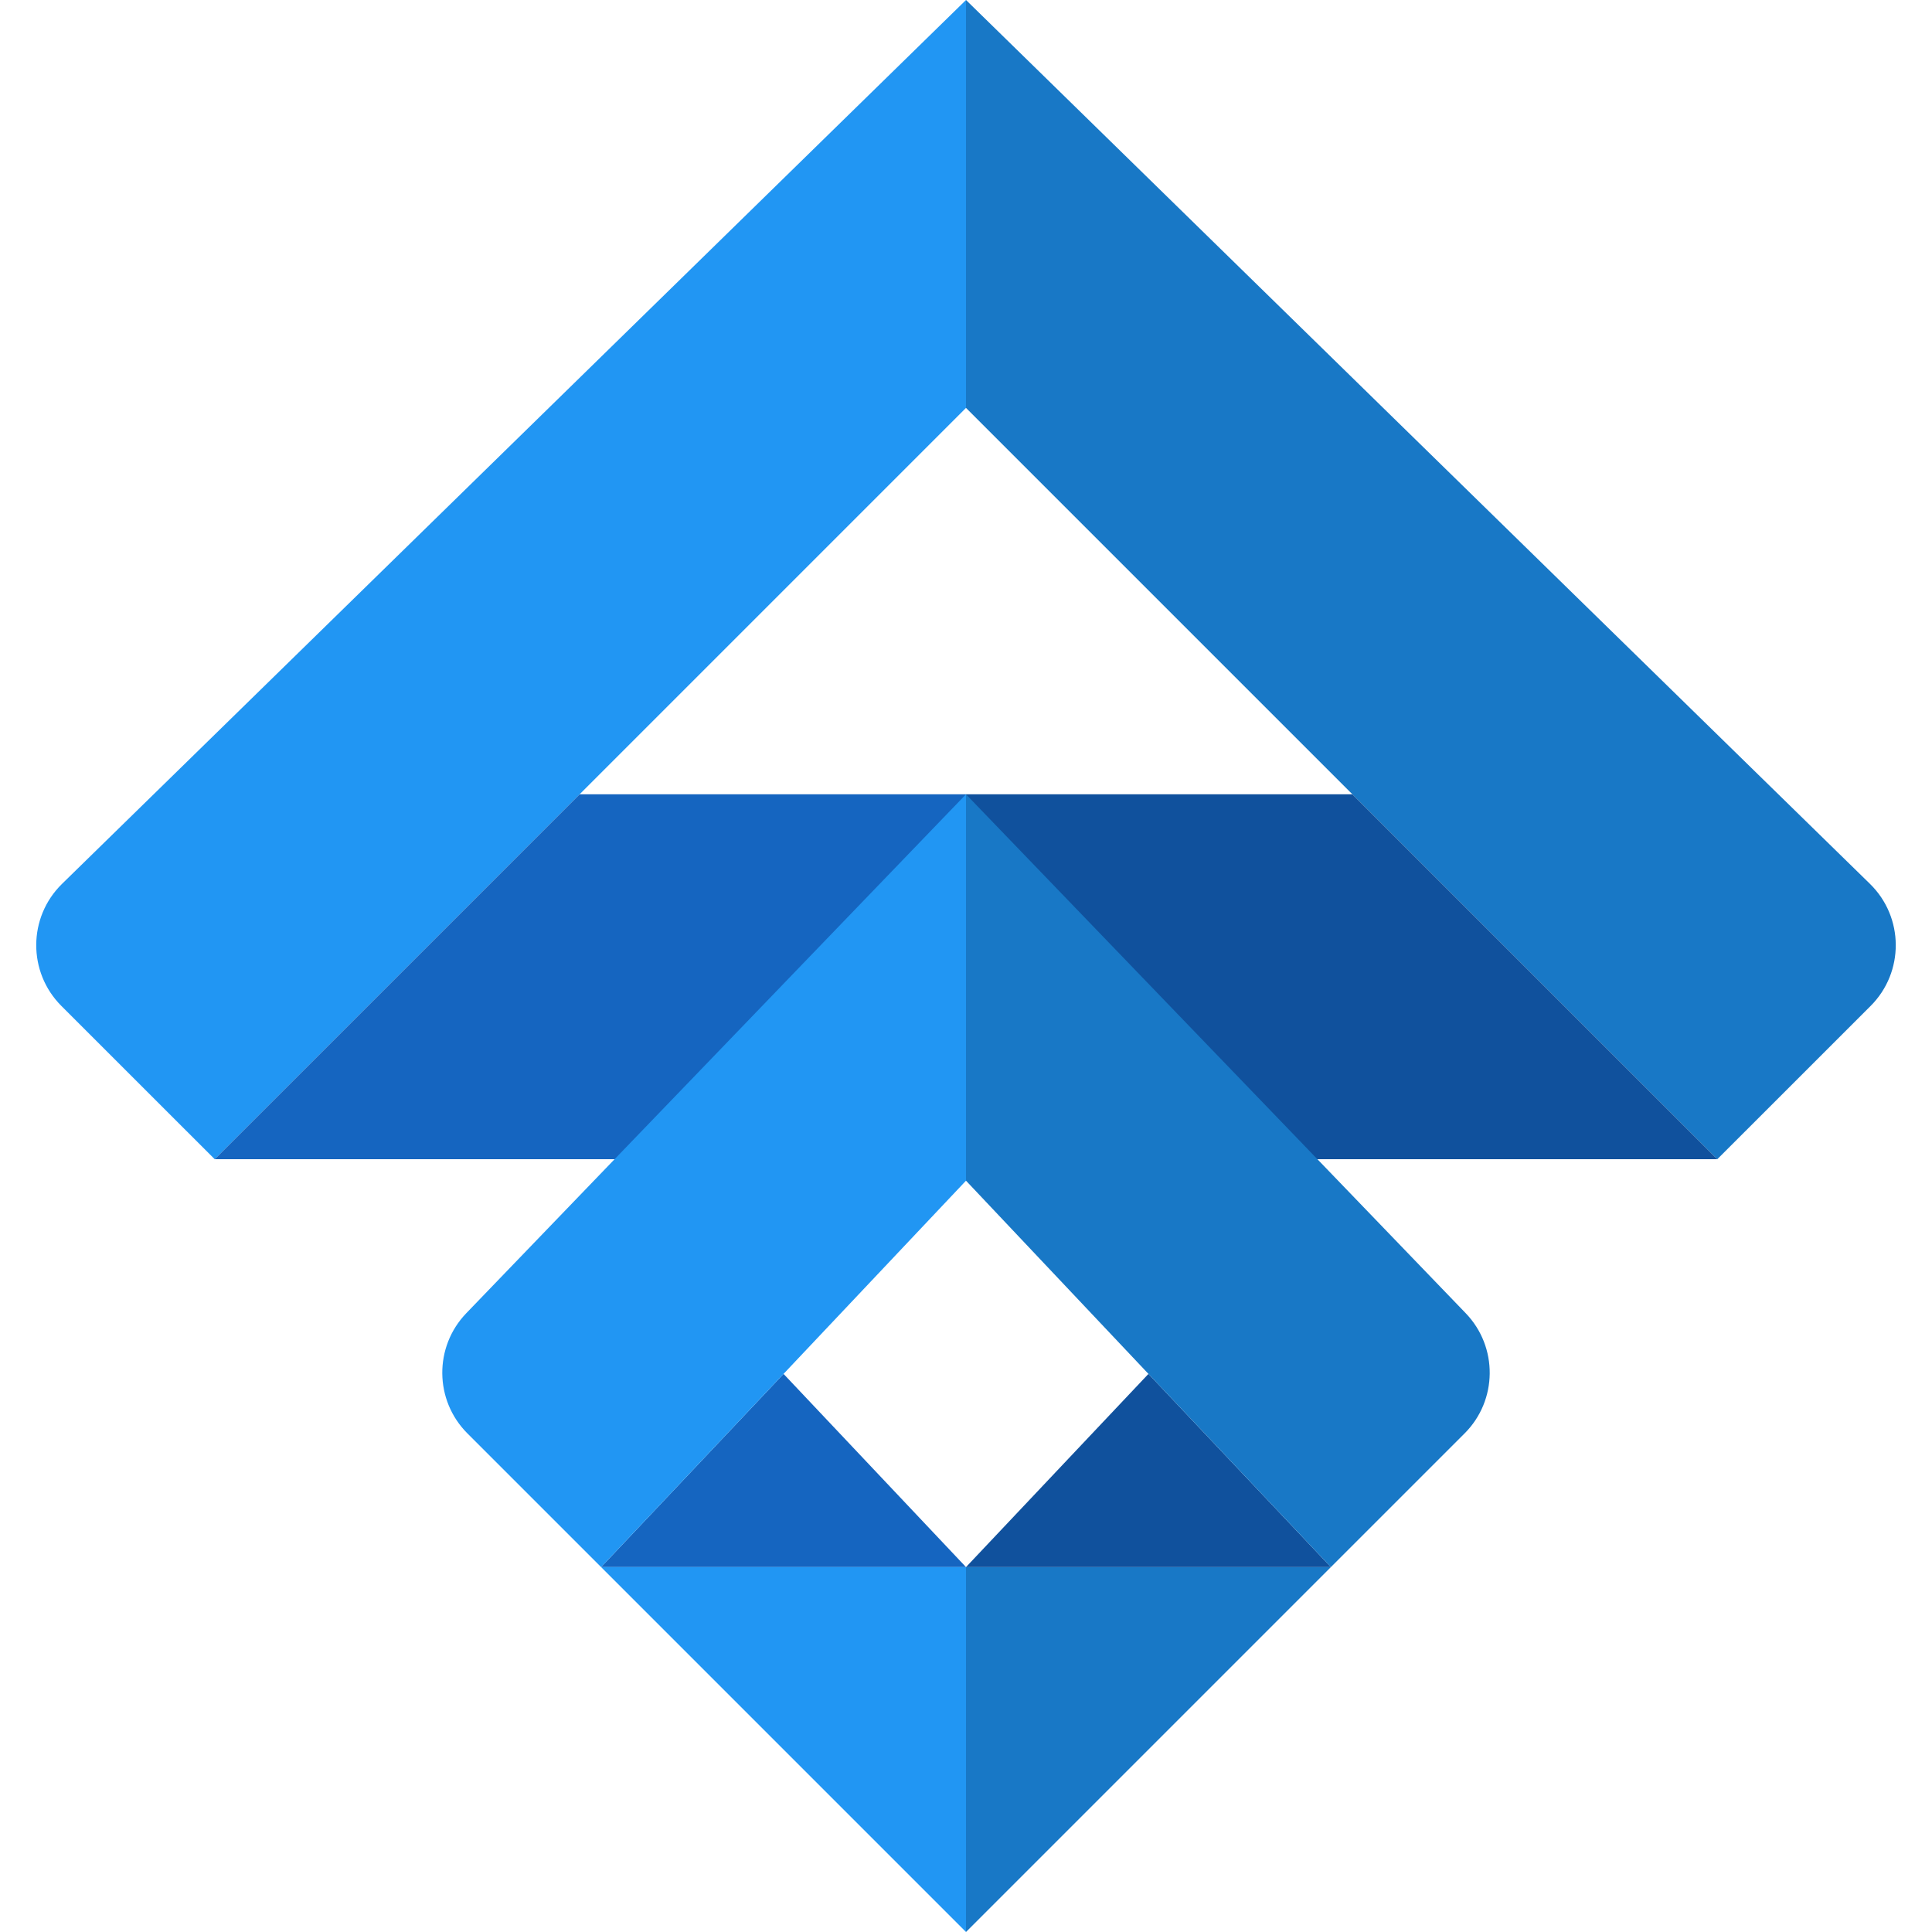
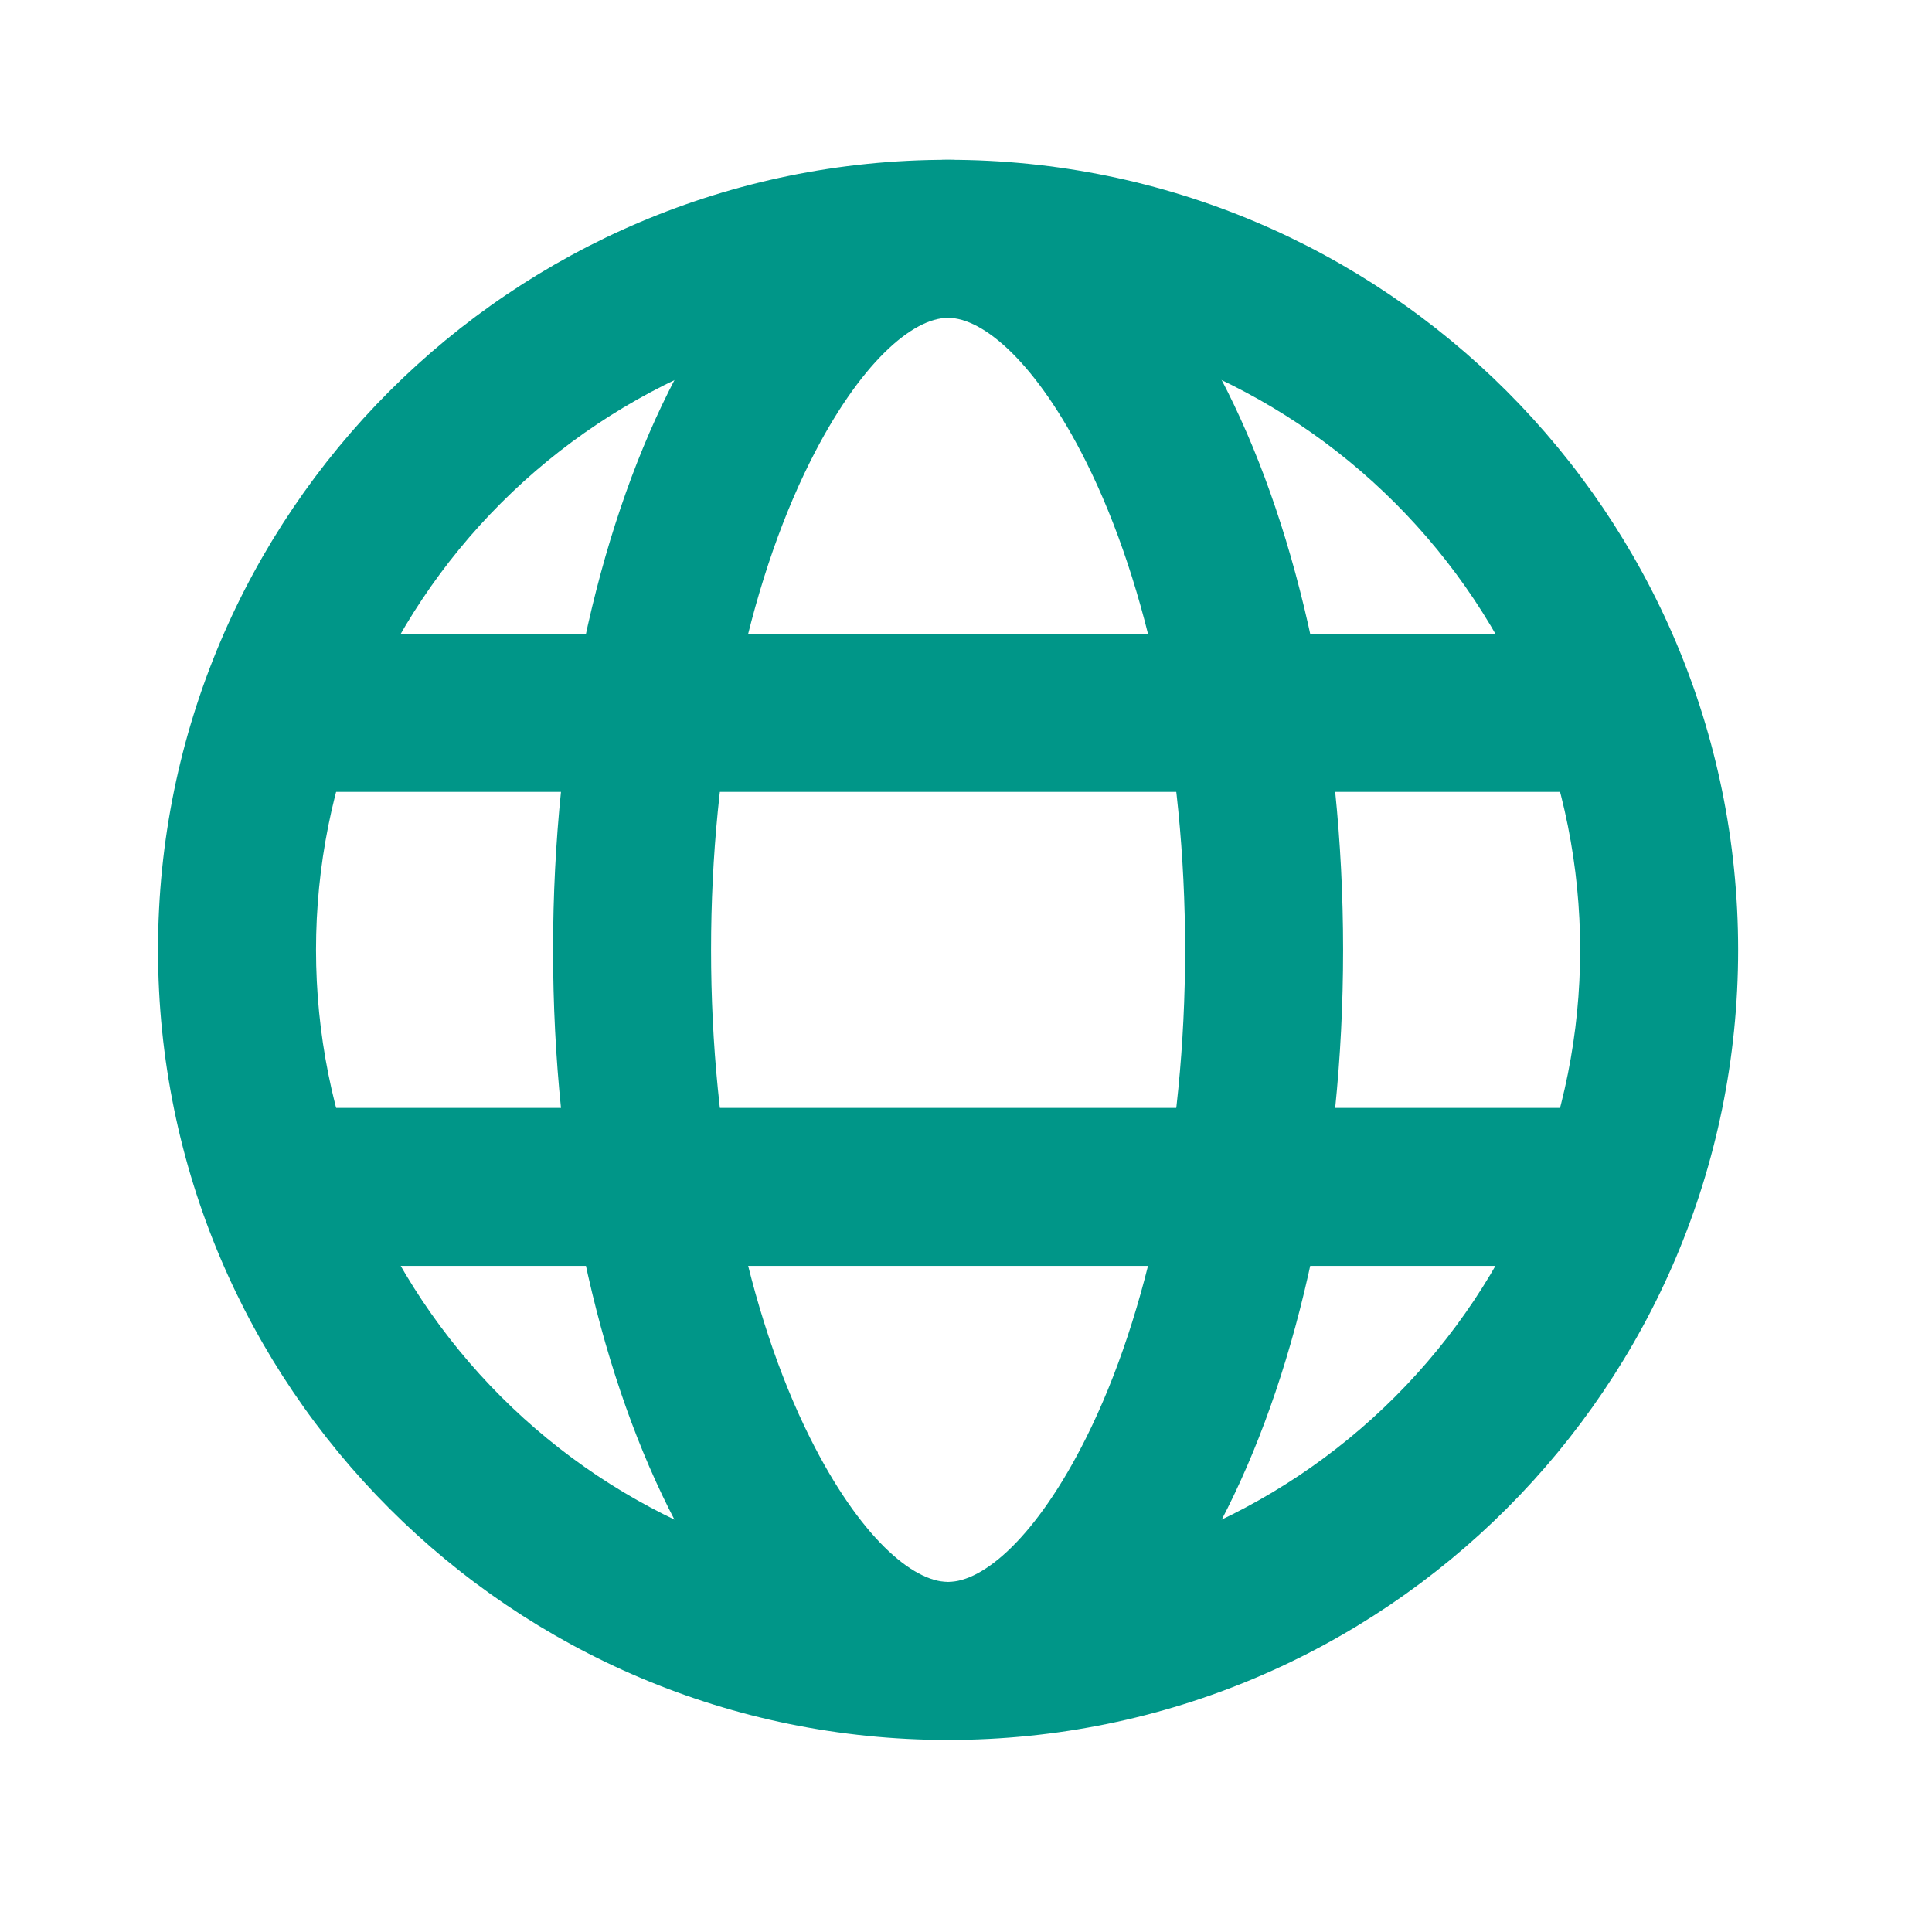
- <svg xmlns="http://www.w3.org/2000/svg" width="32" height="32" viewBox="0 0 32 32" fill="none">
-   <path d="M16 6.756V0L1.028 14.639C0.462 15.192 0.457 16.102 1.017 16.662L3.556 19.2" fill="#2196F3" />
-   <path d="M16 6.756V0L30.972 14.639C31.538 15.192 31.543 16.102 30.983 16.662L28.444 19.2" fill="#1878C6" />
-   <path d="M3.556 19.2L9.6 13.156H16V19.2" fill="#1565C0" />
-   <path d="M28.444 19.2L22.4 13.156H16V19.2" fill="#10519D" />
-   <path d="M16 25.956H9.956L12.978 22.756L16 25.956Z" fill="#1565C0" />
-   <path d="M16 32L22.044 25.956L16 25.956V32Z" fill="#1878C6" />
-   <path d="M16 32L9.956 25.956H16V32Z" fill="#2196F3" />
-   <path d="M16 25.956H22.044L19.022 22.756L16 25.956Z" fill="#10519D" />
-   <path d="M7.724 21.75C7.186 22.308 7.194 23.194 7.742 23.742L9.956 25.956L16 19.556V13.156" fill="#2196F3" />
-   <path d="M24.276 21.75C24.814 22.308 24.806 23.194 24.258 23.742L22.044 25.956L16 19.556V13.156" fill="#1878C6" />
+ <svg xmlns="http://www.w3.org/2000/svg" width="49" height="49" viewBox="0 0 49 49" fill="none">
+   <path d="M24.045 40.121C28.297 40.121 32.374 38.432 35.381 35.426C38.387 32.42 40.076 28.342 40.076 24.091C40.076 19.839 38.387 15.762 35.381 12.756C32.374 9.749 28.297 8.061 24.045 8.061C19.794 8.061 15.717 9.749 12.71 12.756C9.704 15.762 8.015 19.839 8.015 24.091C8.015 28.342 9.704 32.42 12.71 35.426C15.717 38.432 19.794 40.121 24.045 40.121V40.121ZM24.045 44.129C12.979 44.129 4.008 35.158 4.008 24.091C4.008 13.024 12.979 4.053 24.045 4.053C35.112 4.053 44.083 13.024 44.083 24.091C44.083 35.158 35.112 44.129 24.045 44.129Z" fill="#009688" />
+   <path d="M24.045 40.121C24.943 40.121 26.288 38.983 27.546 36.468C29.119 33.322 30.057 28.884 30.057 24.091C30.057 19.298 29.119 14.859 27.546 11.713C26.288 9.199 24.941 8.061 24.045 8.061C23.148 8.061 21.803 9.199 20.545 11.713C18.972 14.859 18.034 19.298 18.034 24.091C18.034 28.884 18.972 33.322 20.545 36.468C21.803 38.983 23.15 40.121 24.045 40.121ZM24.045 44.129C18.513 44.129 14.027 35.158 14.027 24.091C14.027 13.024 18.513 4.053 24.045 4.053C29.578 4.053 34.064 13.024 34.064 24.091C34.064 35.158 29.578 44.129 24.045 44.129Z" fill="#009688" />
+   <path d="M8.015 28.099H40.076V32.106H8.015V28.099ZM8.015 16.076H40.076V20.084H8.015V16.076Z" fill="#009688" />
</svg>
